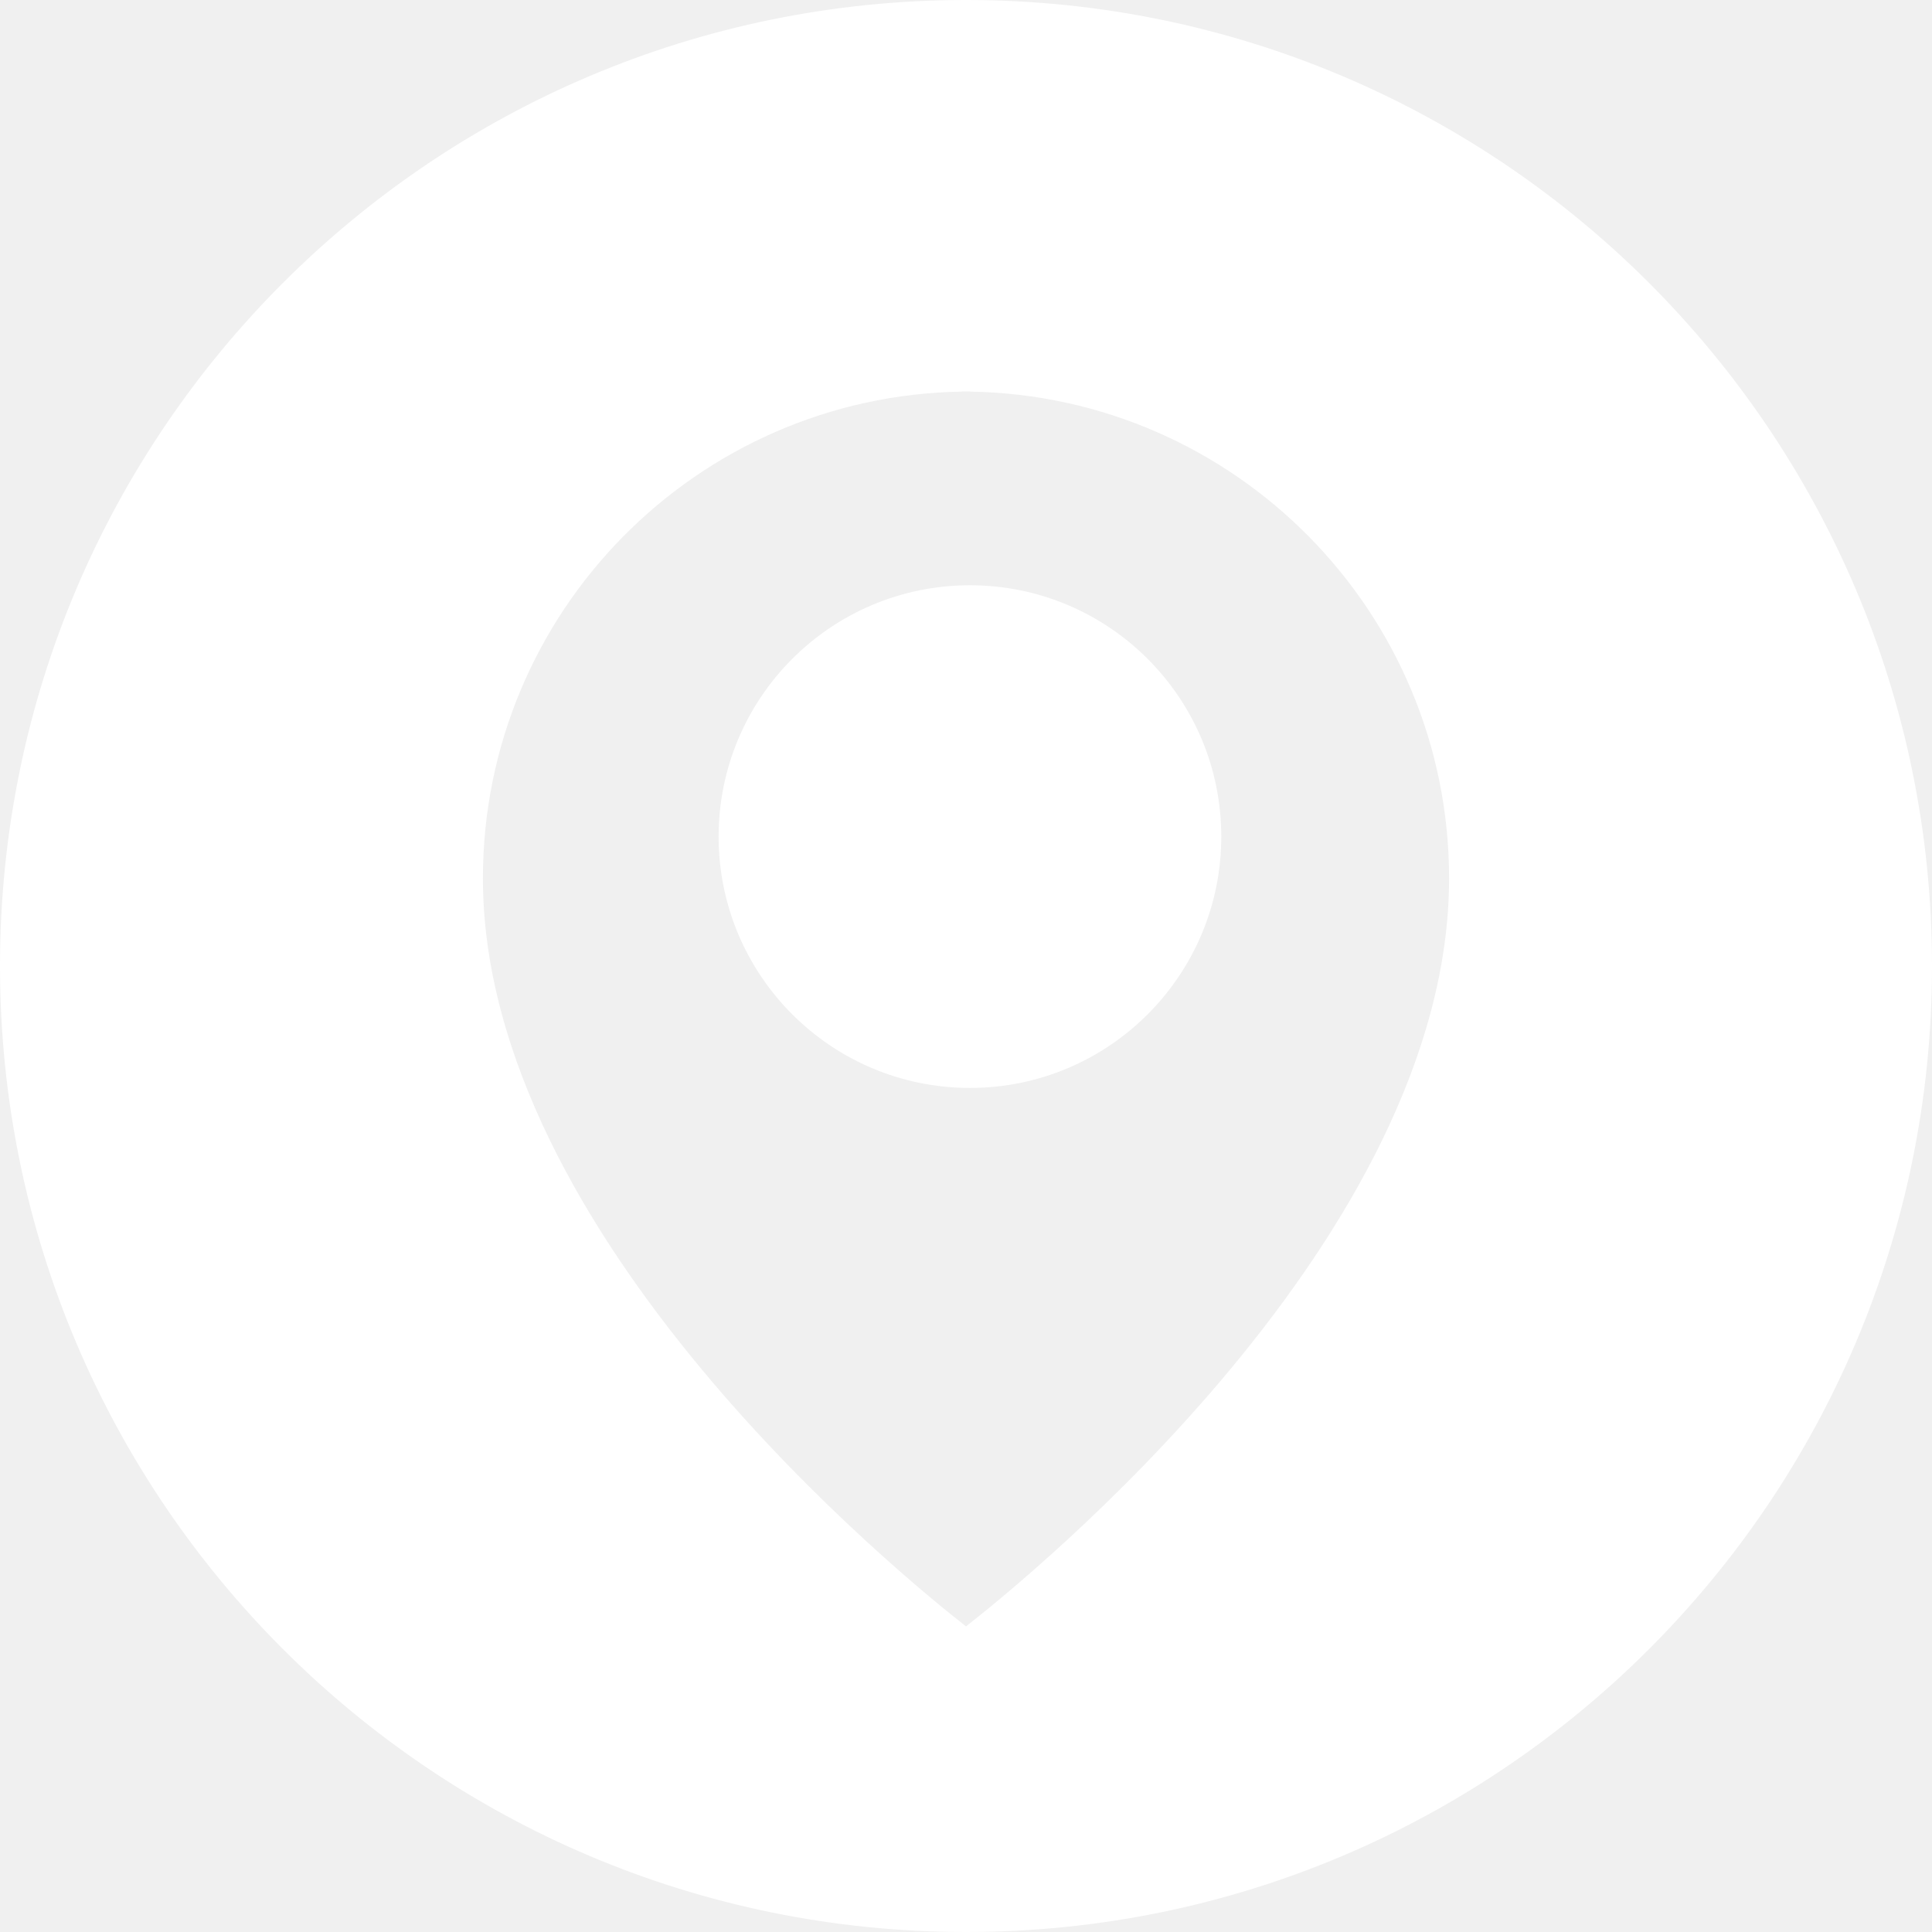
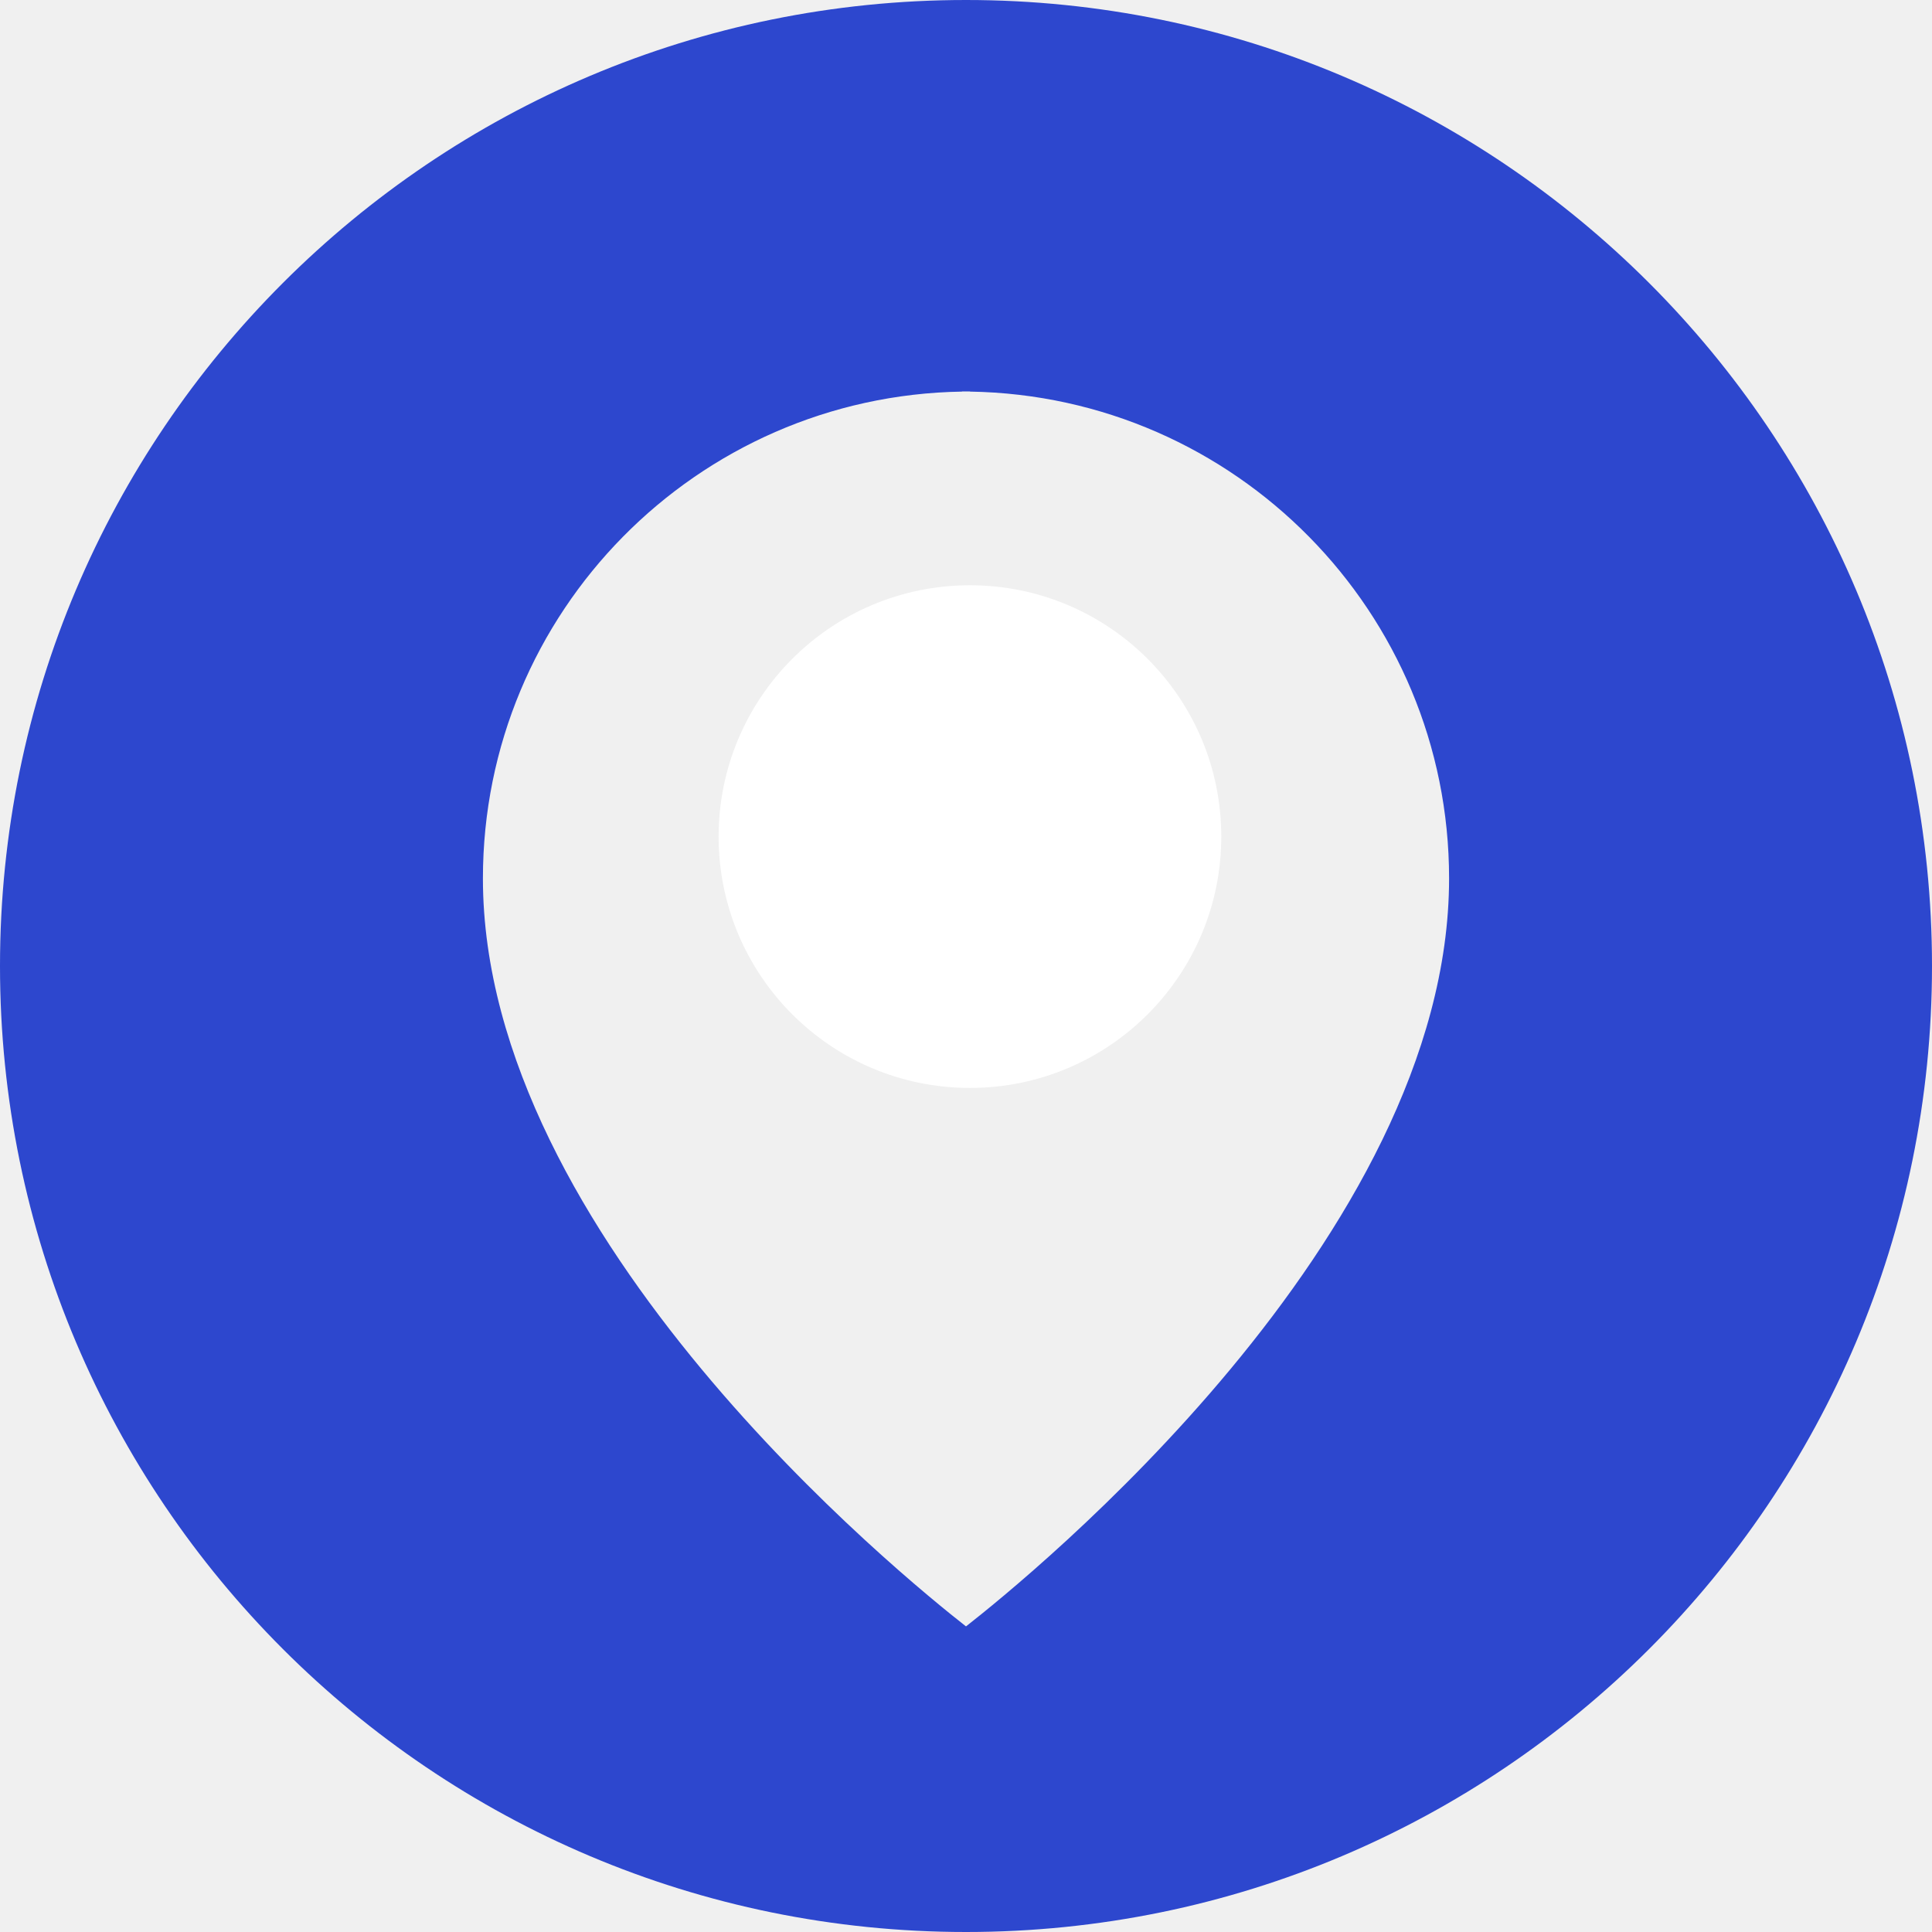
- <svg xmlns="http://www.w3.org/2000/svg" version="1.1" id="Checkin" x="0px" y="0px" width="45px" height="45px" viewBox="333.75 72.532 45 45" enable-background="new 333.75 72.532 45 45" xml:space="preserve">
+ <svg xmlns="http://www.w3.org/2000/svg" version="1.1" id="Checkin" x="0px" y="0px" viewBox="333.75 72.532 45 45" enable-background="new 333.75 72.532 45 45" xml:space="preserve">
  <g>
    <circle fill="#FFFFFF" cx="356.342" cy="92.018" r="5.854" />
-     <path fill="#FFFFFF" d="M356.25,72.532c-12.427,0-22.5,10.073-22.5,22.5s10.073,22.5,22.5,22.5s22.5-10.073,22.5-22.5   S368.677,72.532,356.25,72.532z M356.25,110.414c-1.438-1.127-11.252-9.062-11.252-17.422c0-6.203,4.98-11.24,11.16-11.339v-0.004   c0.031,0,0.062,0.001,0.092,0.001s0.061-0.001,0.092-0.001v0.004c6.18,0.099,11.16,5.136,11.16,11.339   C367.502,101.352,357.688,109.287,356.25,110.414z" />
+     <path fill="#2d47ce" d="M356.25,72.532c-12.427,0-22.5,10.073-22.5,22.5s10.073,22.5,22.5,22.5s22.5-10.073,22.5-22.5   S368.677,72.532,356.25,72.532z M356.25,110.414c-1.438-1.127-11.252-9.062-11.252-17.422c0-6.203,4.98-11.24,11.16-11.339v-0.004   c0.031,0,0.062,0.001,0.092,0.001s0.061-0.001,0.092-0.001v0.004c6.18,0.099,11.16,5.136,11.16,11.339   C367.502,101.352,357.688,109.287,356.25,110.414z" />
  </g>
</svg>
